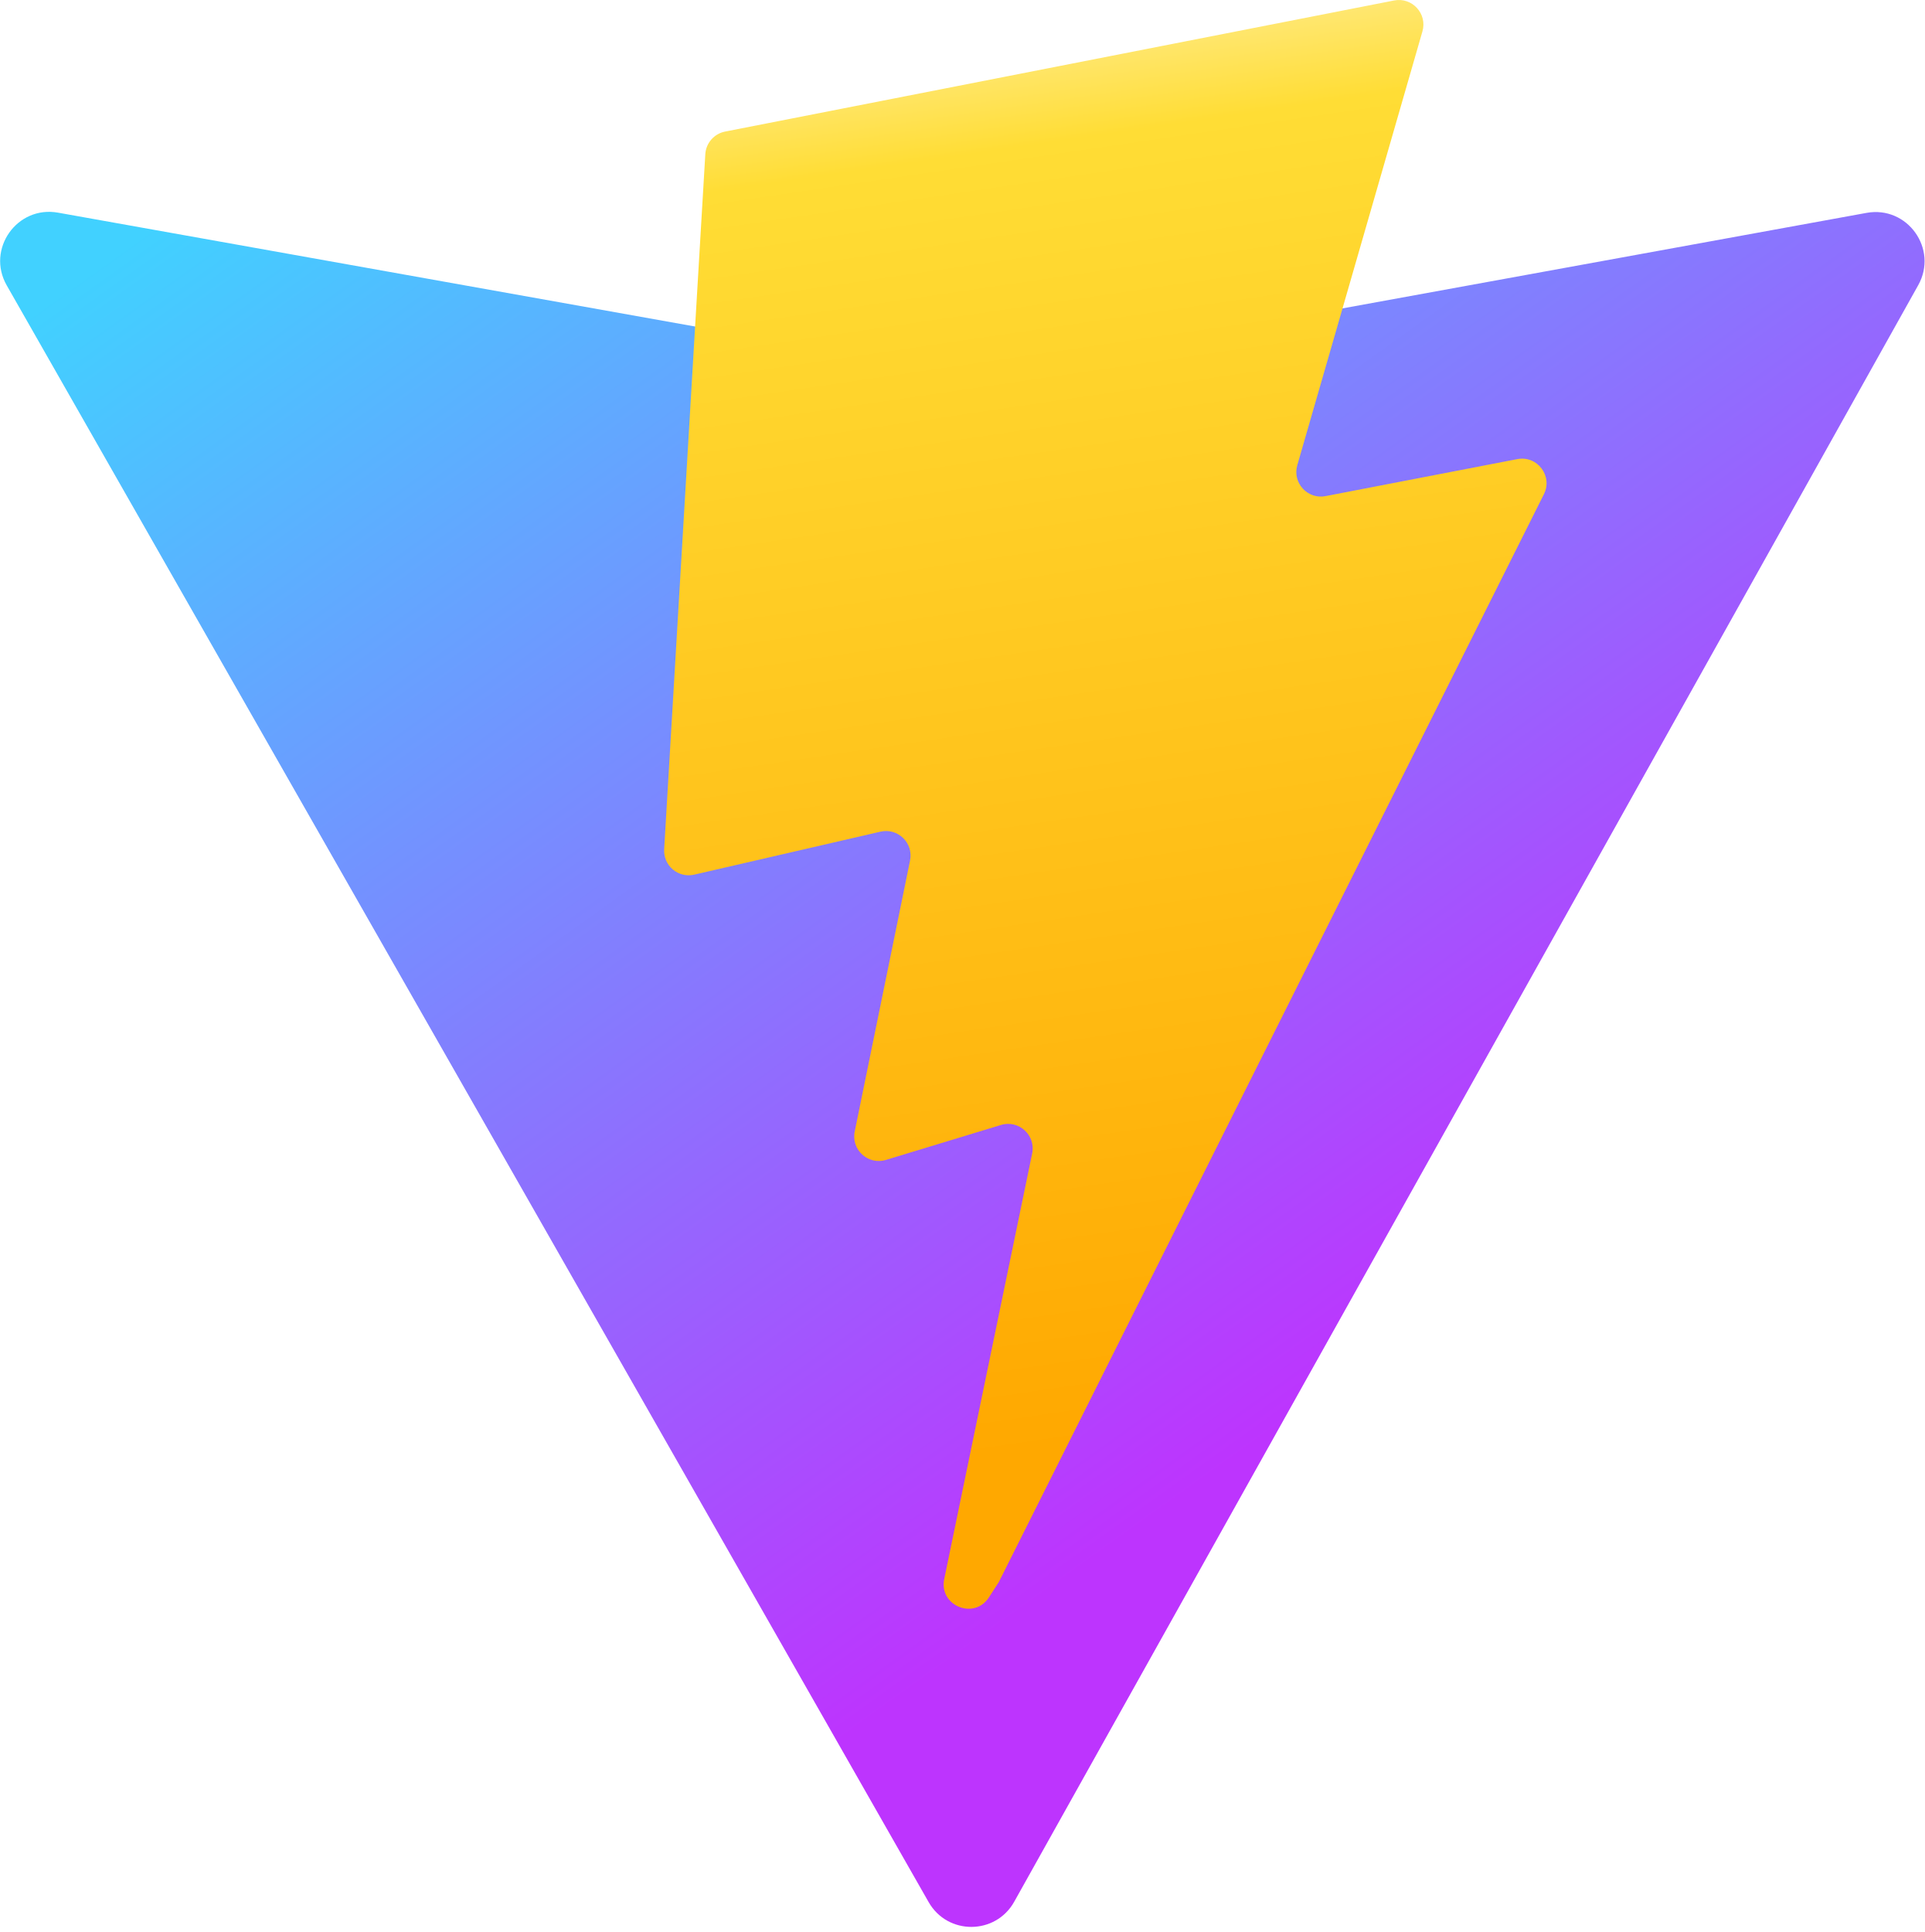
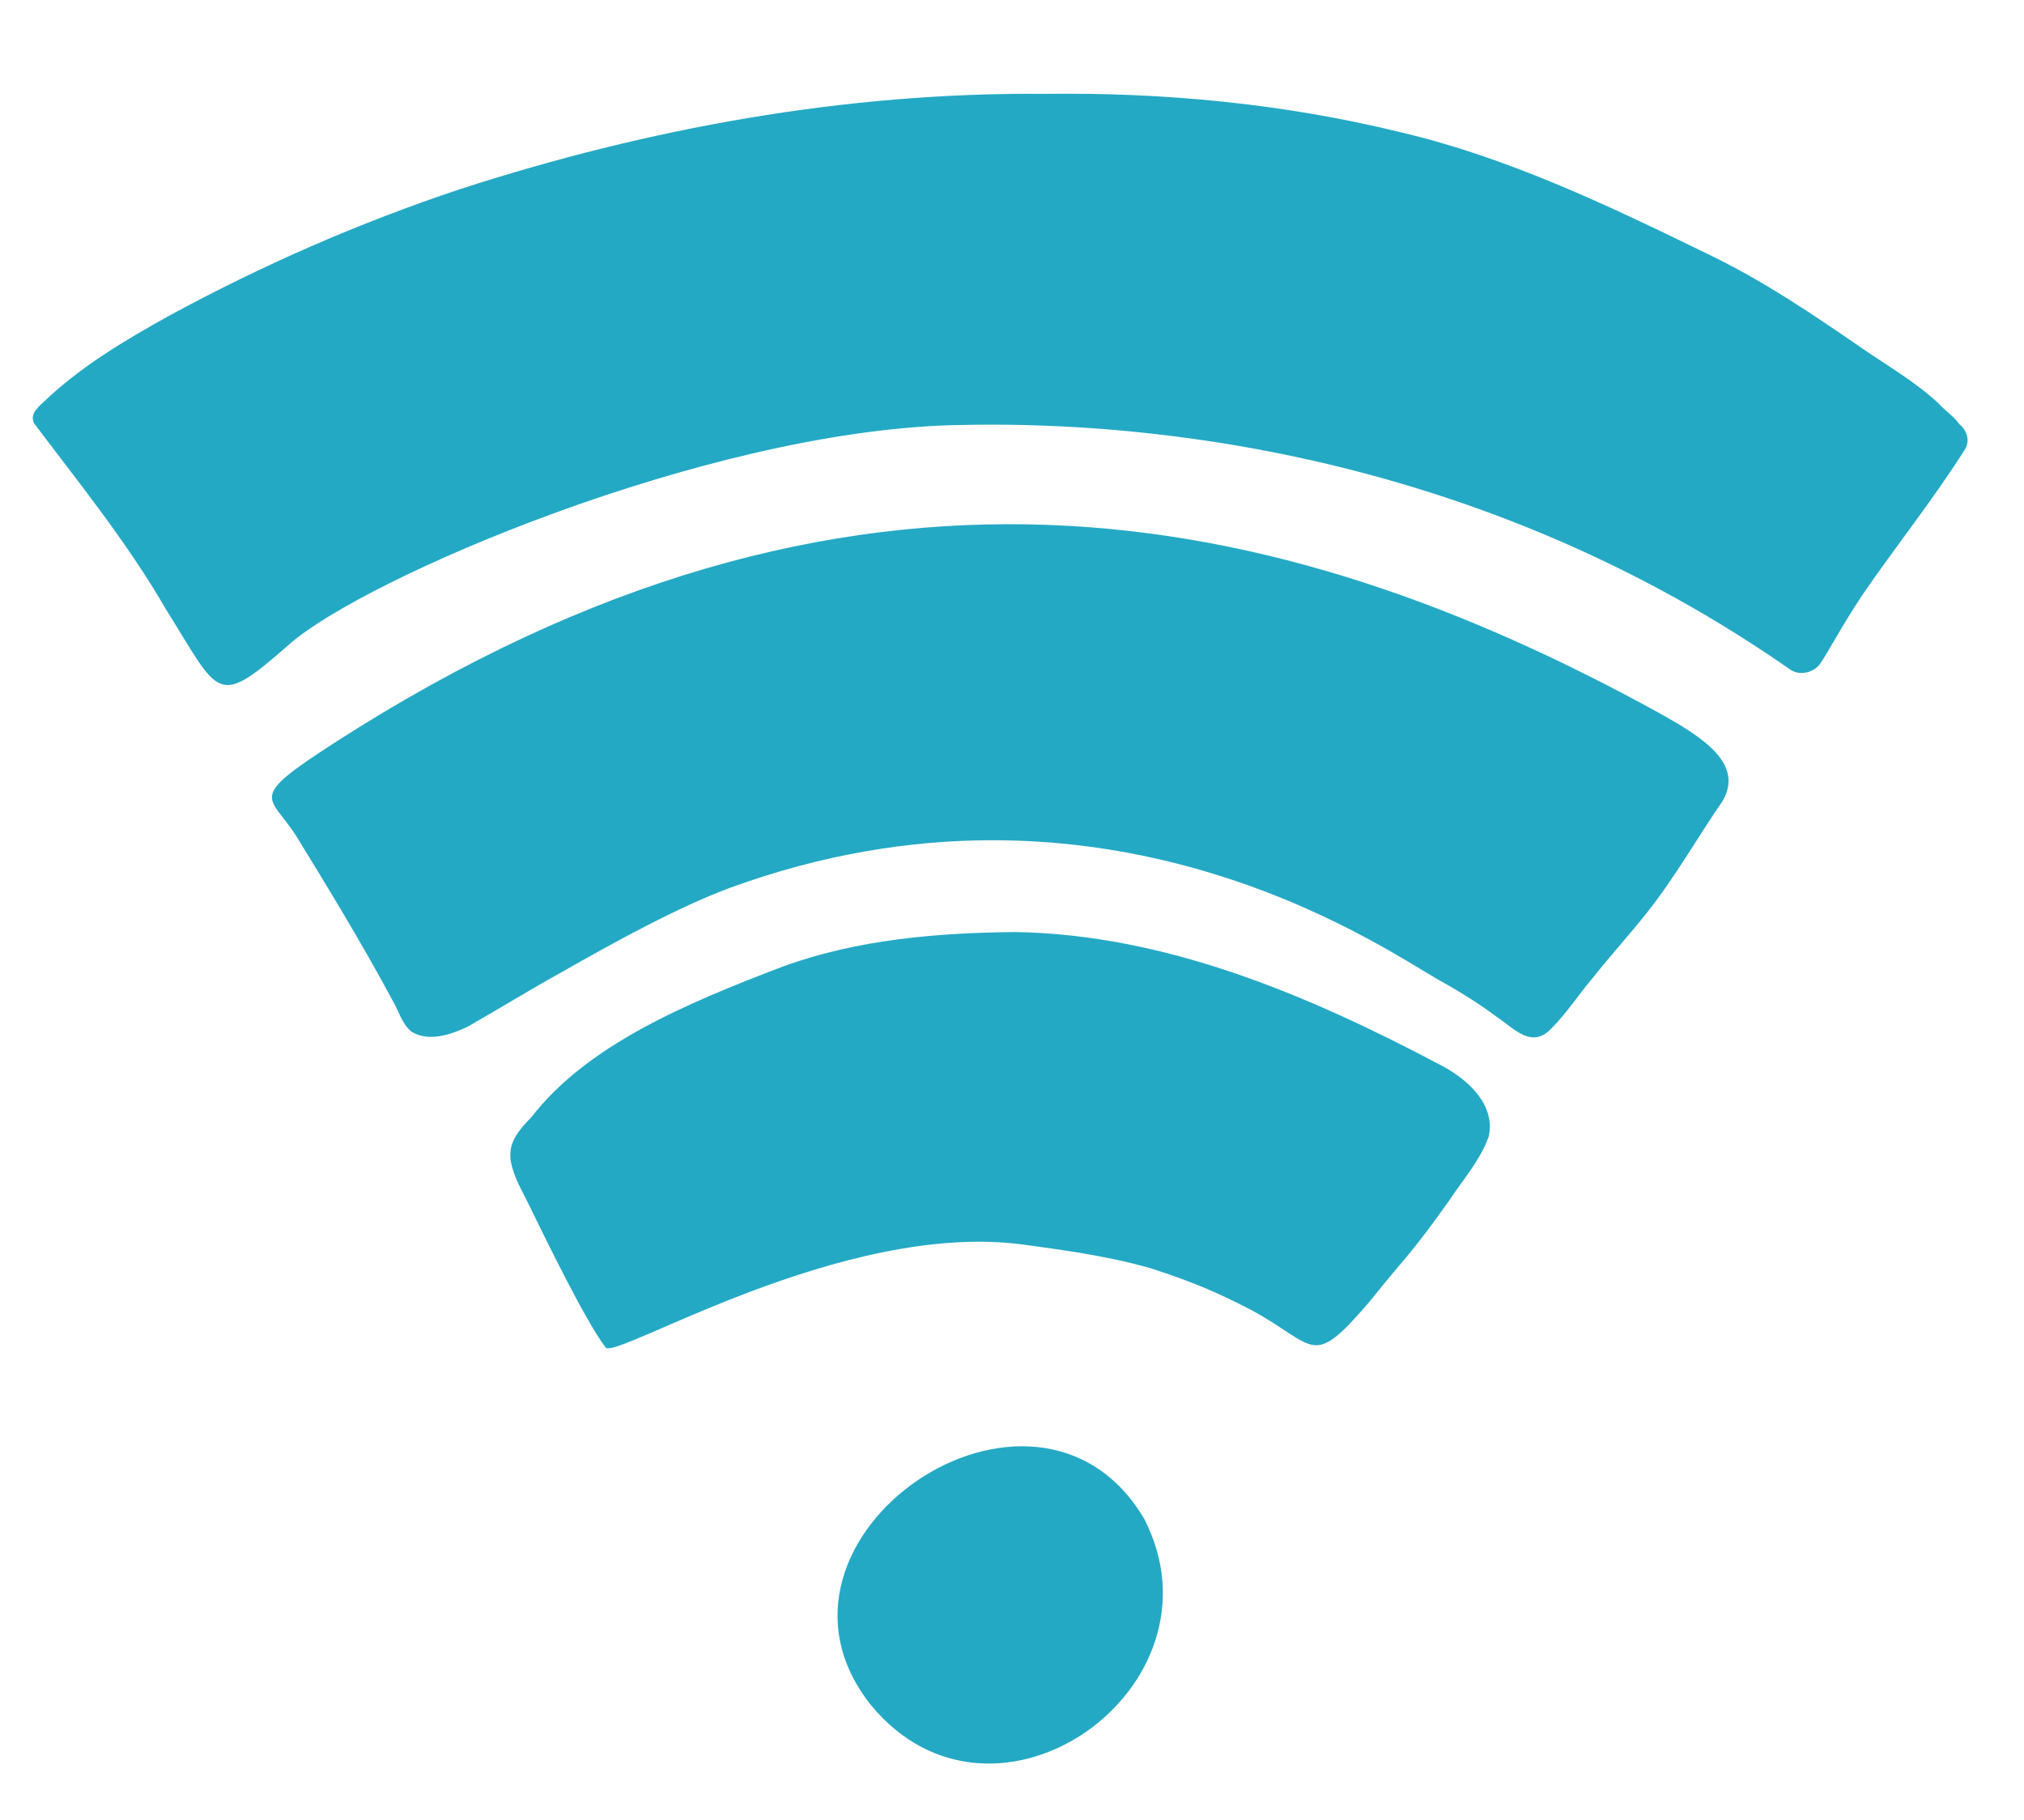
- <svg xmlns="http://www.w3.org/2000/svg" aria-hidden="true" role="img" class="iconify iconify--logos" width="31.88" height="32" preserveAspectRatio="xMidYMid meet" viewBox="0 0 256 257">
+ <svg xmlns="http://www.w3.org/2000/svg" version="1.2" viewBox="0 0 248 223" width="248" height="223">
  <defs>
-     <linearGradient id="IconifyId1813088fe1fbc01fb466" x1="-.828%" x2="57.636%" y1="7.652%" y2="78.411%">
-       <stop offset="0%" stop-color="#41D1FF" />
-       <stop offset="100%" stop-color="#BD34FE" />
-     </linearGradient>
-     <linearGradient id="IconifyId1813088fe1fbc01fb467" x1="43.376%" x2="50.316%" y1="2.242%" y2="89.03%">
-       <stop offset="0%" stop-color="#FFEA83" />
-       <stop offset="8.333%" stop-color="#FFDD35" />
-       <stop offset="100%" stop-color="#FFA800" />
-     </linearGradient>
+     <clipPath clipPathUnits="userSpaceOnUse" id="cp1">
+       <path d="m4 11.07h237.39v205.93h-237.39z" />
+     </clipPath>
  </defs>
-   <path fill="url(#IconifyId1813088fe1fbc01fb466)" d="M255.153 37.938L134.897 252.976c-2.483 4.44-8.862 4.466-11.382.048L.875 37.958c-2.746-4.814 1.371-10.646 6.827-9.67l120.385 21.517a6.537 6.537 0 0 0 2.322-.004l117.867-21.483c5.438-.991 9.574 4.796 6.877 9.62Z" />
-   <path fill="url(#IconifyId1813088fe1fbc01fb467)" d="M185.432.063L96.44 17.501a3.268 3.268 0 0 0-2.634 3.014l-5.474 92.456a3.268 3.268 0 0 0 3.997 3.378l24.777-5.718c2.318-.535 4.413 1.507 3.936 3.838l-7.361 36.047c-.495 2.426 1.782 4.5 4.151 3.78l15.304-4.649c2.372-.72 4.652 1.36 4.15 3.788l-11.698 56.621c-.732 3.542 3.979 5.473 5.943 2.437l1.313-2.028l72.516-144.72c1.215-2.423-.88-5.186-3.54-4.672l-25.505 4.922c-2.396.462-4.435-1.77-3.759-4.114l16.646-57.705c.677-2.35-1.37-4.583-3.769-4.113Z" />
+   <style>
+ 		.s0 { fill: #24a9c5 } 
+ 	</style>
+   <g id="Clip-Path" clip-path="url(#cp1)">
+     <g>
+       <path class="s0" d="m140.2 186.1c10.6 20.6-18.3 41.3-33.5 22.8-16.2-20.4 20.2-45.3 33.5-22.8zm99.9-134.1c-0.7-1-1.8-1.7-2.6-2.6-2.8-2.6-6.1-4.5-9.3-6.7-6.1-4.2-12.3-8.4-19-11.6-12.1-5.9-24.4-11.8-37.6-14.9-14.3-3.5-29-4.9-43.7-4.7-24.3-0.2-48.5 4.2-71.6 11.7-12.3 4.1-24.2 9.3-35.6 15.5-5.4 3-10.8 6.2-15.3 10.5-0.3 0.3-0.6 0.5-0.8 0.8-0.5 0.5-0.8 1.2-0.4 1.9 5.1 6.8 11.3 14.4 16.1 22.7 6.7 10.7 6.1 12.3 15.2 4.3 9.1-8 50.6-25.9 81-26.8 14.8-0.4 59.9 0 102.8 29.9 1.1 0.8 2.7 0.5 3.6-0.5 0.7-1 1.3-2.1 1.9-3.1 1.1-1.9 2.2-3.7 3.4-5.5 4.1-6 8.7-11.7 12.6-17.9 0.6-1 0.2-2.3-0.7-3zm-63.4 78.6c-16.4-8.7-33.9-16.1-52.3-16.4-9.6 0.1-19.3 0.9-28.4 4.2-12.1 4.6-24.1 9.7-30.9 18.5-3.3 3.3-3.3 5-0.7 9.9 2.5 5.1 7.3 15 9.8 18.3 1.2 1.6 29-15.6 51.2-12.6 4.3 0.6 10 1.3 15.6 2.9 5.2 1.7 7.8 2.8 12.3 5.1 8.1 4.4 7.3 7.4 14.5-1 4.8-6 4.7-5.3 9.7-12.3 1.7-2.6 3.8-4.9 4.9-7.9 0.9-3.9-2.5-7-5.7-8.7zm26.3-43.4c-46.3-25.4-98.8-36.9-162 3.8-11 7.1-7.9 6.3-4.6 11.6 3 4.9 7.8 12.7 11.6 19.8 0.8 1.3 1.2 3 2.4 4 2.1 1.3 4.8 0.4 6.9-0.6 3.7-2.1 7.4-4.4 11.2-6.5 7.2-4.1 14.5-8.1 20.9-10.5 45.7-16.7 79.9 7.3 86.6 11.1 2.5 1.4 5 2.9 7.4 4.7 2.1 1.4 4.3 4 6.7 1.4 1.9-1.9 3.3-4.1 5-6.1 2.2-2.8 4.6-5.4 6.8-8.2 3.4-4.3 6.1-9.1 9.2-13.6 2.6-4.6-2.5-7.8-8.1-10.9z" />
+     </g>
+   </g>
</svg>
